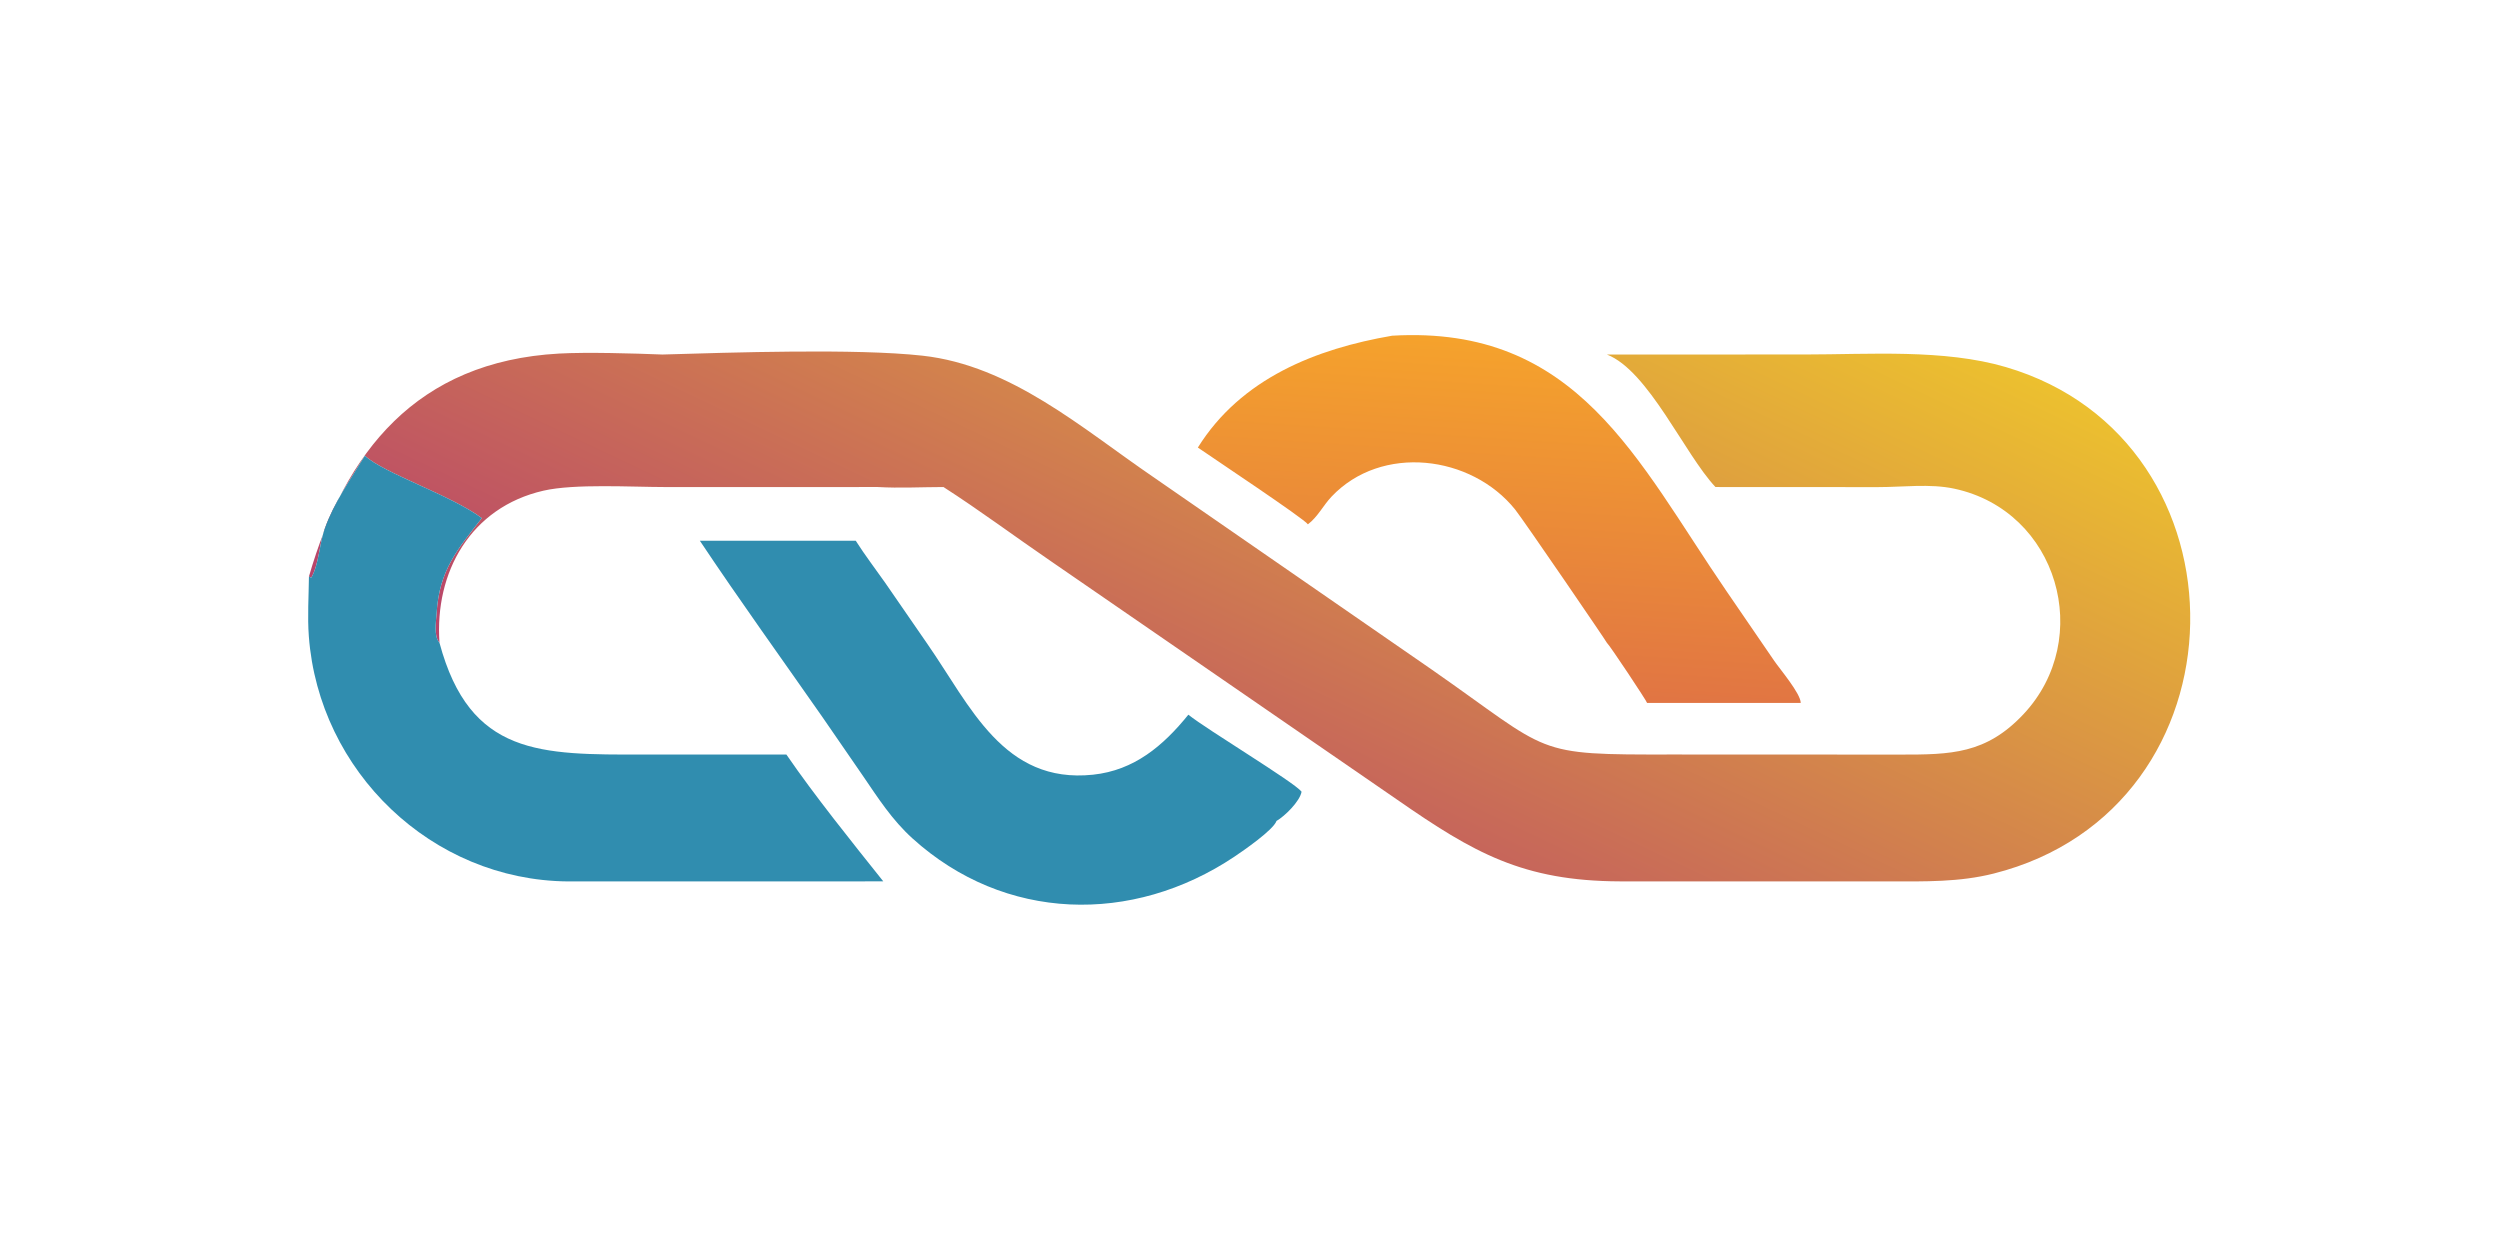
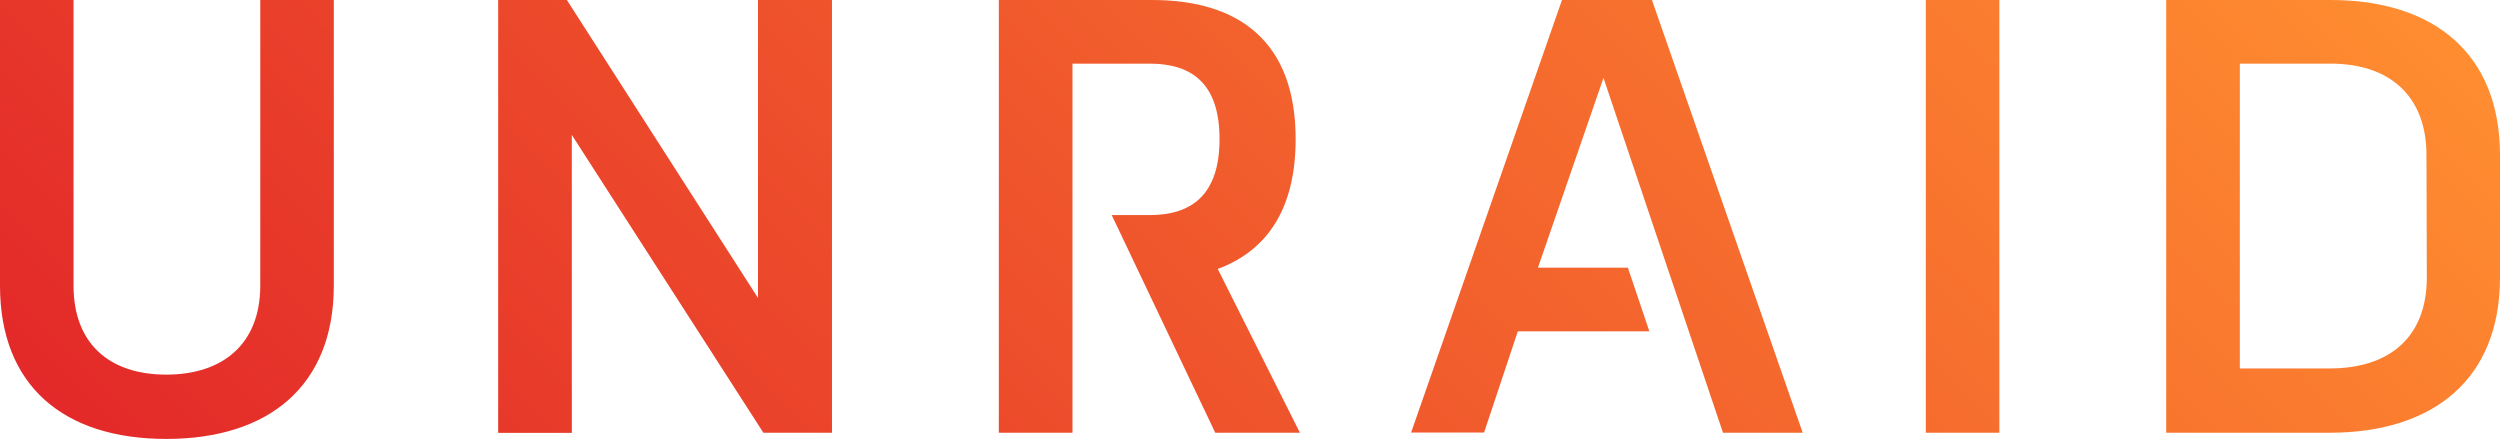
- <svg xmlns="http://www.w3.org/2000/svg" width="442" height="221">
+ <svg xmlns="http://www.w3.org/2000/svg" viewBox="0 0 222.36 39.04">
  <defs>
-     <linearGradient id="gradient_0" gradientUnits="userSpaceOnUse" x1="608.849" y1="48.058" x2="447.477" y2="388.153">
-       <stop offset="0" stop-color="#ECC02F" />
-       <stop offset="1" stop-color="#B8436B" />
+     <linearGradient id="header-logo" x1="47.53" y1="79.1" x2="170.71" y2="-44.08" gradientUnits="userSpaceOnUse">
+       <stop offset="0" stop-color="#e32929" />
+       <stop offset="1" stop-color="#ff8d30" />
    </linearGradient>
  </defs>
-   <path fill="url(#gradient_0)" transform="scale(0.431641 0.431641)" d="M126.543 236.139C141.269 184.983 170.747 148.08 228.938 144.823C240.378 144.182 259.66 144.749 271.333 145.215C299.585 144.391 350.558 142.667 377.842 145.685C414.099 149.696 443.185 175.429 472.192 195.251L586.561 274.337C636.114 308.874 627.234 309.151 685.21 309.042L778.304 309.082C799.091 309.099 813.482 308.867 828.82 292.529C857.893 261.561 843.003 209.317 800.506 200.17C790.505 198.018 779.334 199.535 769.11 199.523L702.658 199.488C690.005 186.062 675.199 151.817 658.182 145.215L739.199 145.198C765.636 145.196 796.164 142.886 821.565 150.344C923.889 180.389 922.324 331.136 816.611 357.807C802.524 361.361 788.425 361.034 774.035 361.031L663.497 361.009C623.773 360.859 603.599 349.313 572.35 327.596L430.421 229.848C415.731 219.804 401.419 209.118 386.451 199.488C377.579 199.501 368.42 200.01 359.582 199.488L272.561 199.497C258.582 199.485 235.352 198.06 222.607 200.981C192.741 207.825 177.956 234.361 180.015 263.294C177.545 260.392 178.63 254.678 178.838 251.164C179.877 233.569 187.409 224.968 197.345 212.22C184.786 202.853 156.933 193.749 149.447 186.645C143.454 196.583 136.881 205.628 132.955 216.732C130.766 222.921 130.678 230.967 127.506 236.625L126.543 236.139Z" />
-   <path fill="#308DAF" transform="scale(0.431641 0.431641)" d="M149.447 186.645C156.933 193.749 184.786 202.853 197.345 212.22C187.409 224.968 179.877 233.569 178.838 251.164C178.63 254.678 177.545 260.392 180.015 263.294C192.489 309.751 221.563 309.078 263.512 309.07L322.096 309.048C333.708 325.984 348.958 344.904 361.795 361.006L232.654 361.03C176.801 360.579 130.605 315.939 126.498 260.613C125.893 252.473 126.453 244.293 126.543 236.139L127.506 236.625C130.678 230.967 130.766 222.921 132.955 216.732C136.881 205.628 143.454 196.583 149.447 186.645Z" />
-   <defs>
-     <linearGradient id="gradient_1" gradientUnits="userSpaceOnUse" x1="620.426" y1="140.572" x2="611.088" y2="282.221">
-       <stop offset="0" stop-color="#F5A22C" />
-       <stop offset="1" stop-color="#E17543" />
-     </linearGradient>
-   </defs>
-   <path fill="url(#gradient_1)" transform="scale(0.431641 0.431641)" d="M570.215 137.504C646.214 133.055 670.623 188.789 707.064 241.977L726.71 270.658C729.065 274.1 737.591 284.13 737.576 287.916L674.645 287.916C674.5 287.132 659.251 264.134 658.182 263.294C658.133 262.92 623.915 212.832 620.593 208.697C602.652 186.369 565.856 181.796 545.393 203.424C542.002 207.007 539.705 211.779 535.713 214.764C534.409 212.586 496.093 187.105 490.641 183.32C508.306 154.99 539.004 142.872 570.215 137.504Z" />
-   <path fill="#308DAF" transform="scale(0.431641 0.431641)" d="M286.656 221.485L350.512 221.485C354.248 227.374 358.556 232.986 362.565 238.698L379.9 263.82C397.44 289.065 410.994 321.185 447.698 317.317C464.599 315.536 476.472 305.449 486.751 292.741C494.293 298.818 530.089 320.341 533.124 324.28C532.441 328.231 526.229 334.319 522.861 336.255C521.587 339.958 509.164 348.519 505.635 350.88C463.781 378.879 411.472 377.537 373.808 343.464C365.331 335.795 359.734 326.969 353.351 317.641L336.798 293.614C320.035 269.591 302.915 245.863 286.656 221.485Z" />
+   <path d="M146.7,29.47H135l-3,9h-6.49L138.93,0h8l13.41,38.49h-7.09L142.62,6.93l-5.83,16.88h8ZM29.69,0V25.4c0,8.91-5.77,13.64-14.9,13.64S0,34.31,0,25.4V0H6.54V25.4c0,5.17,3.19,7.92,8.25,7.92s8.36-2.75,8.36-7.92V0ZM50.86,12v26.5H44.31V0h6.11l17,26.5V0H74V38.49H67.9ZM171.29,0h6.54V38.49h-6.54Zm51.07,24.69c0,9-5.88,13.8-15.17,13.8H192.67V0H207.3c9.18,0,15.06,4.78,15.06,13.8ZM215.82,13.8c0-5.28-3.3-8.14-8.52-8.14h-8.08V32.77h8c5.33,0,8.63-2.8,8.63-8.08ZM108.31,23.92c4.34-1.6,6.93-5.28,6.93-11.55C115.24,3.68,110.18,0,102.48,0H88.84V38.49h6.55V5.66h6.87c3.8,0,6.21,1.82,6.21,6.71s-2.41,6.76-6.21,6.76H98.88l9.21,19.36h7.53Z" fill="url(#header-logo)" />
</svg>
